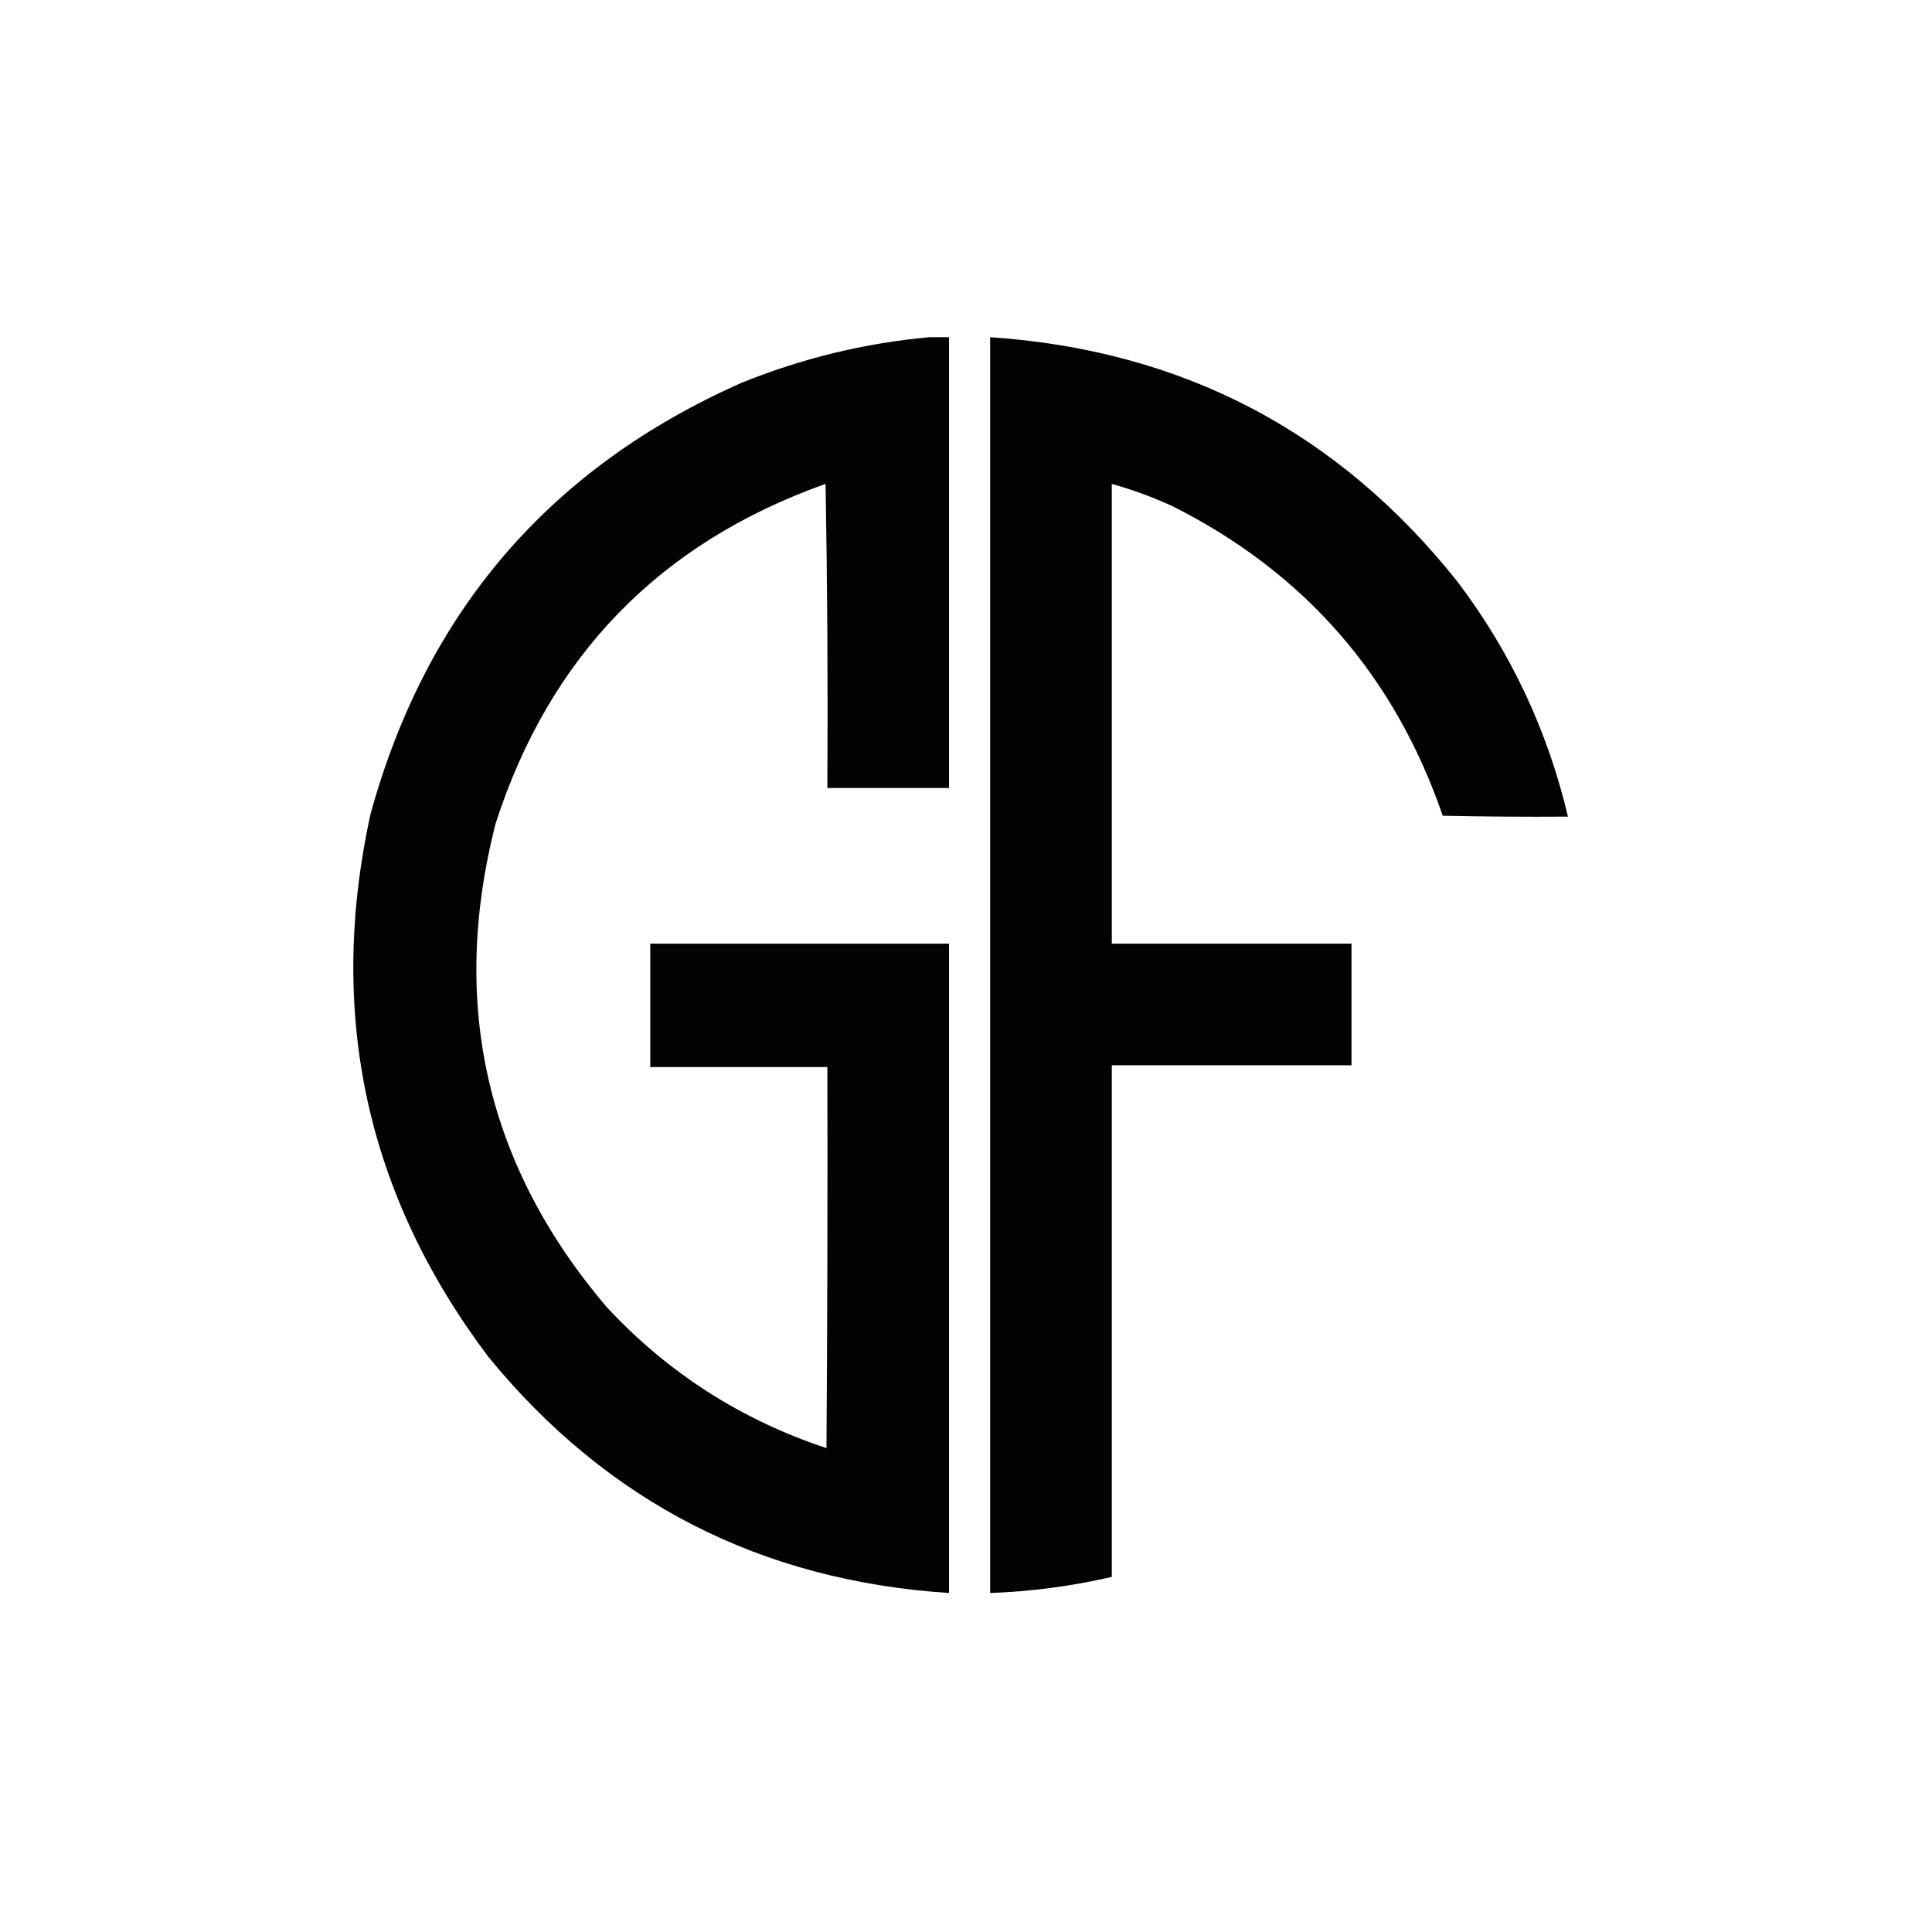
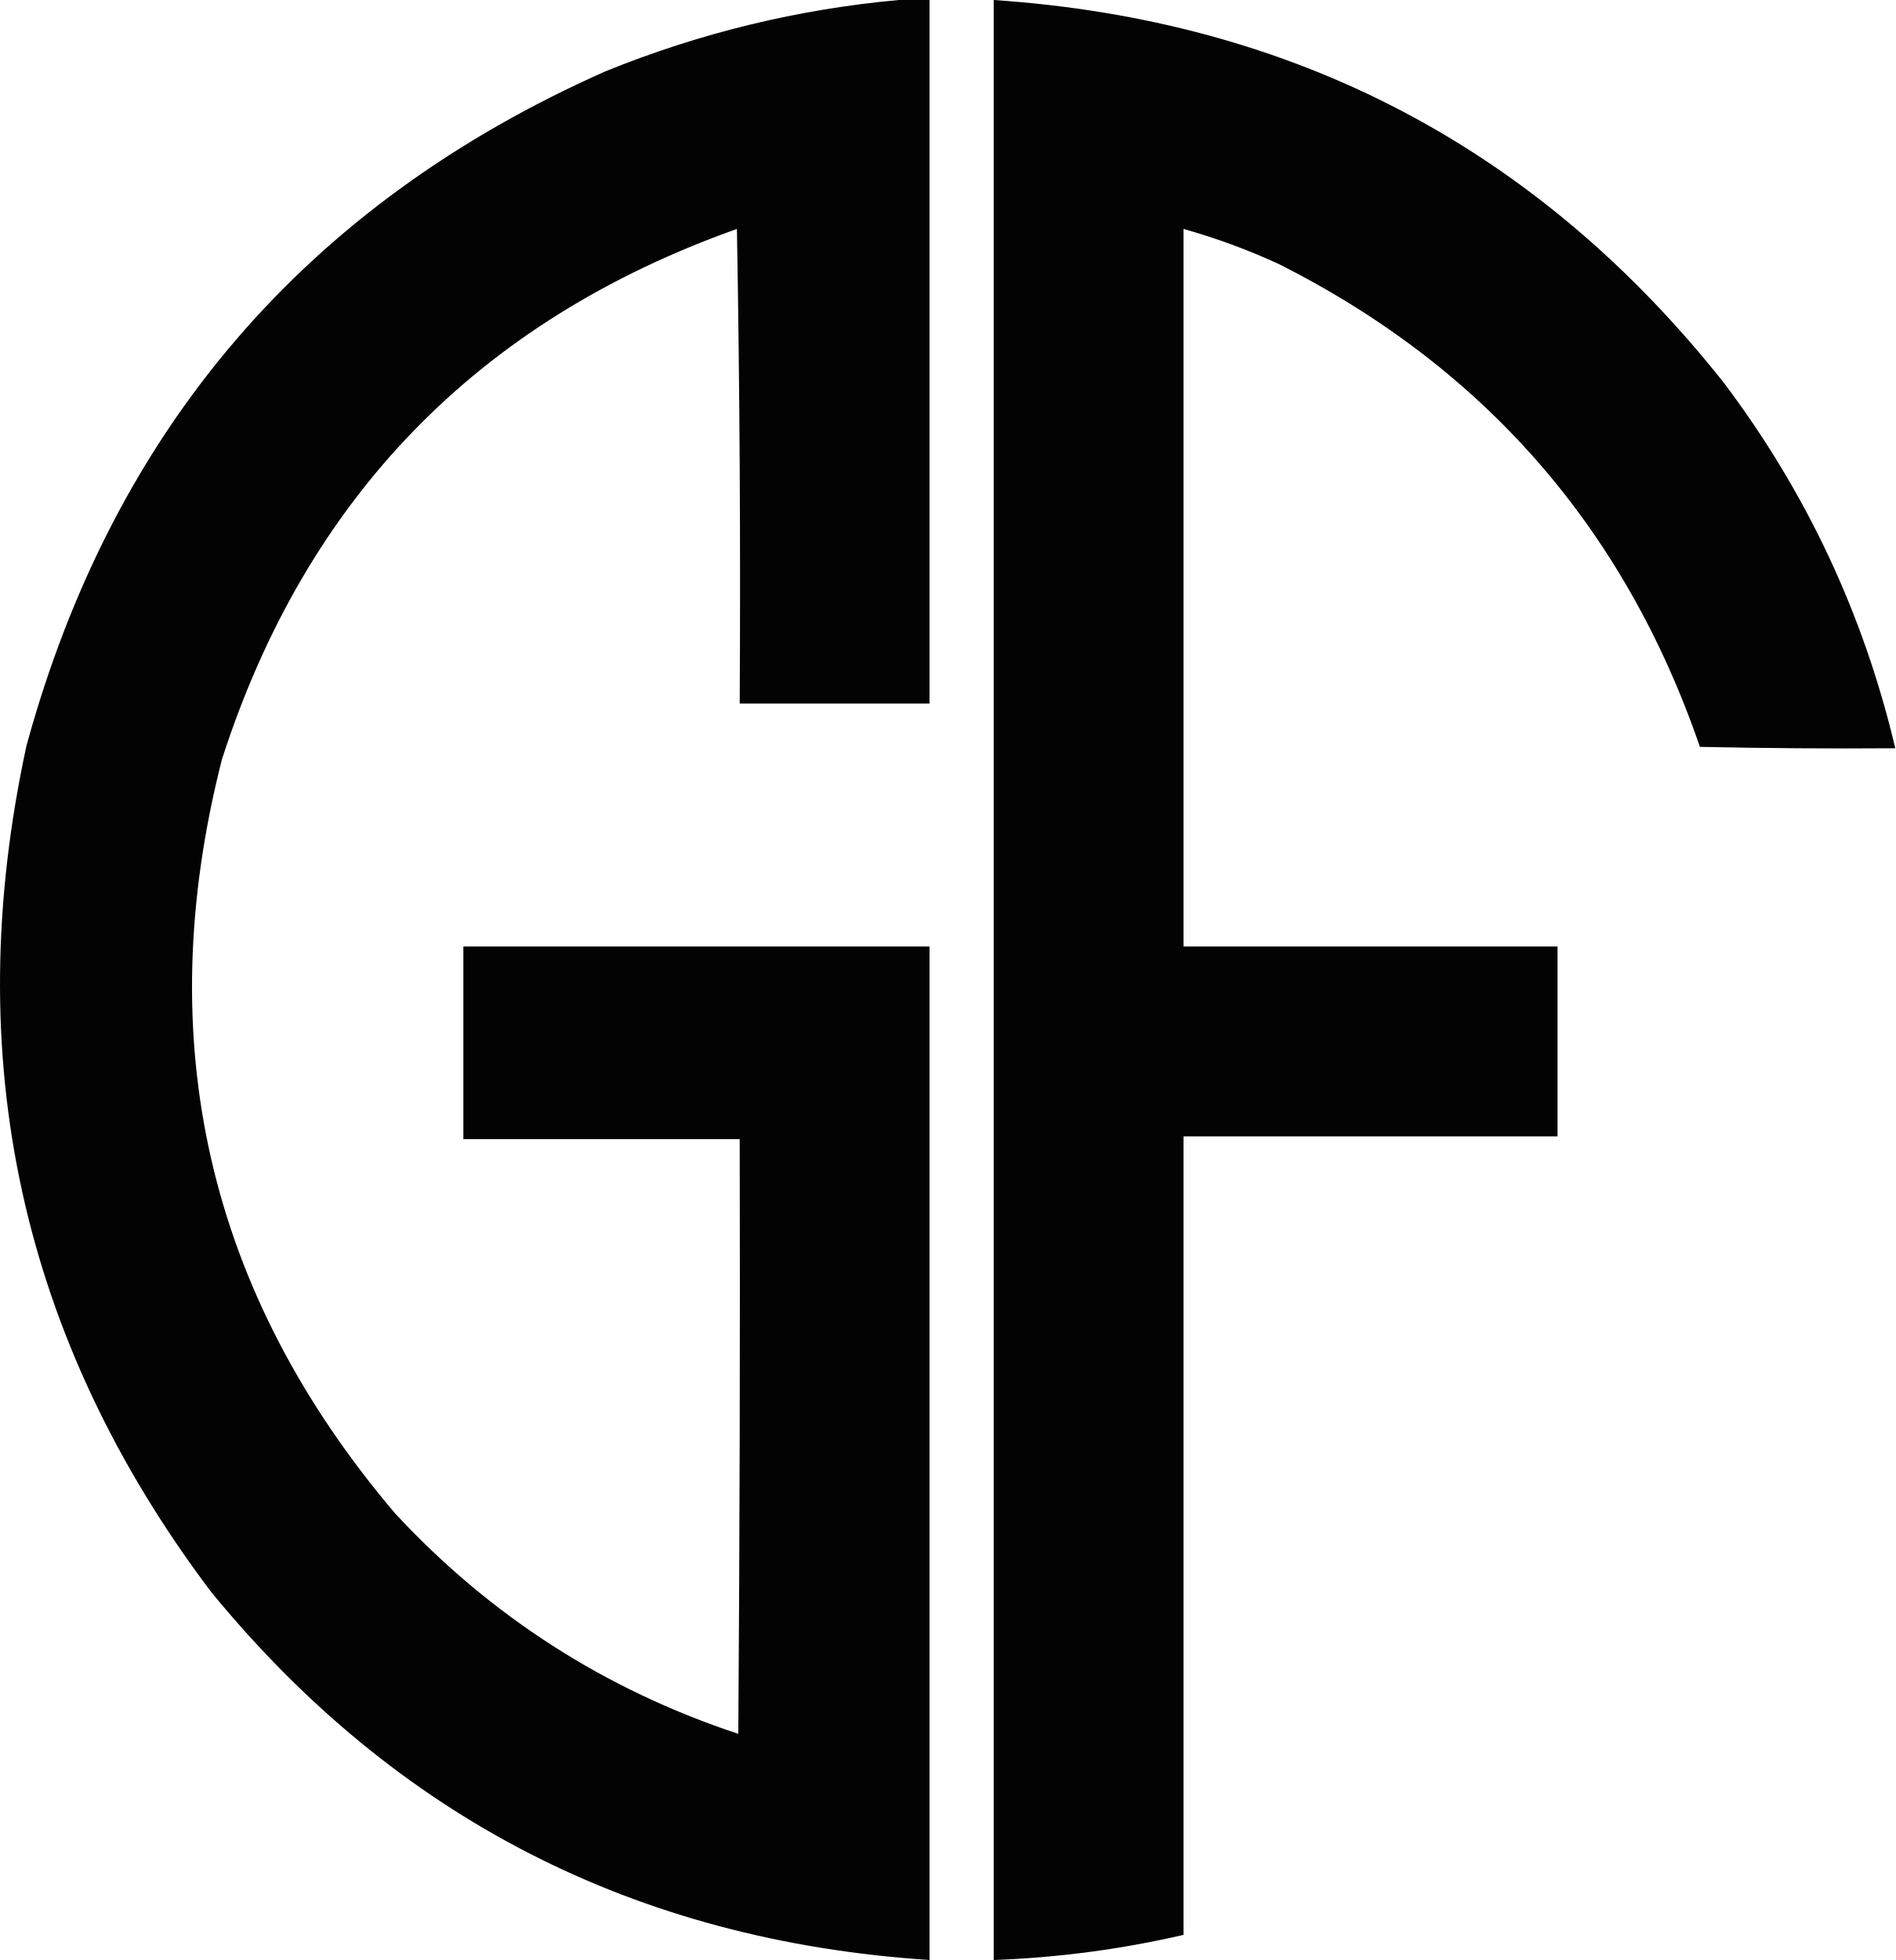
- <svg xmlns="http://www.w3.org/2000/svg" version="1.1" width="1080px" height="1080px" style="shape-rendering:geometricPrecision; text-rendering:geometricPrecision; image-rendering:optimizeQuality; fill-rule:evenodd; clip-rule:evenodd">
-   <g>
-     <path style="opacity:0.986" fill="#000000" d="M 519.5,188.5 C 523.167,188.5 526.833,188.5 530.5,188.5C 530.5,272.5 530.5,356.5 530.5,440.5C 507.833,440.5 485.167,440.5 462.5,440.5C 462.833,383.829 462.5,327.163 461.5,270.5C 368.7,303.466 307.2,366.799 277,460.5C 251.258,561.488 271.925,651.488 339,730.5C 373.191,767.343 414.191,793.676 462,809.5C 462.5,738.501 462.667,667.501 462.5,596.5C 429.5,596.5 396.5,596.5 363.5,596.5C 363.5,573.5 363.5,550.5 363.5,527.5C 419.167,527.5 474.833,527.5 530.5,527.5C 530.5,648.5 530.5,769.5 530.5,890.5C 425.222,883.615 339.389,839.615 273,758.5C 204.806,668.008 182.806,567.008 207,455.5C 238.105,342.021 307.272,261.521 414.5,214C 448.355,200.285 483.355,191.785 519.5,188.5 Z" />
-   </g>
-   <g>
-     <path style="opacity:0.989" fill="#000000" d="M 553.5,188.5 C 661.138,195.756 748.304,241.423 815,325.5C 844.633,364.772 865.133,408.439 876.5,456.5C 853.164,456.667 829.831,456.5 806.5,456C 779.581,377.757 729.248,320.09 655.5,283C 644.477,277.937 633.144,273.771 621.5,270.5C 621.5,356.167 621.5,441.833 621.5,527.5C 666.167,527.5 710.833,527.5 755.5,527.5C 755.5,550.167 755.5,572.833 755.5,595.5C 710.833,595.5 666.167,595.5 621.5,595.5C 621.5,690.833 621.5,786.167 621.5,881.5C 599.127,886.673 576.46,889.673 553.5,890.5C 553.5,656.5 553.5,422.5 553.5,188.5 Z" />
+ <svg xmlns="http://www.w3.org/2000/svg" style="isolation:isolate" viewBox="0 0 247.614 256" width="247.614pt" height="256pt">
+   <defs>
+     <clipPath id="_clipPath_RCmkmP7BxKpKVBOOziOacwj2zboJPuZS">
+       <rect width="247.614" height="256" />
+     </clipPath>
+   </defs>
+   <g clip-path="url(#_clipPath_RCmkmP7BxKpKVBOOziOacwj2zboJPuZS)">
+     <g opacity="0.986">
+       <path d=" M 117.426 0 C 118.763 0 120.1 0 121.437 0 C 121.437 30.632 121.437 61.265 121.437 91.897 C 113.171 91.897 104.906 91.897 96.64 91.897 C 96.761 71.231 96.64 50.567 96.275 29.903 C 62.433 41.925 40.006 65.021 28.993 99.191 C 19.605 136.018 27.142 168.839 51.602 197.652 C 64.071 211.088 79.023 220.691 96.457 226.462 C 96.64 200.57 96.7 174.678 96.64 148.786 C 84.605 148.786 72.571 148.786 60.537 148.786 C 60.537 140.399 60.537 132.011 60.537 123.624 C 80.837 123.624 101.137 123.624 121.437 123.624 C 121.437 167.749 121.437 211.875 121.437 256 C 83.045 253.489 51.744 237.444 27.534 207.863 C 2.666 174.863 -5.357 138.031 3.466 97.368 C 14.809 55.985 40.032 26.629 79.135 9.299 C 91.481 4.298 104.245 1.198 117.426 0 Z  M 129.825 0 C 169.077 2.646 200.864 19.3 225.187 49.96 C 235.993 64.282 243.469 80.206 247.614 97.732 C 239.104 97.793 230.595 97.732 222.087 97.55 C 212.27 69.017 193.915 47.987 167.021 34.462 C 163.001 32.615 158.869 31.096 154.622 29.903 C 154.622 61.144 154.622 92.384 154.622 123.624 C 170.911 123.624 187.2 123.624 203.489 123.624 C 203.489 131.89 203.489 140.156 203.489 148.422 C 187.2 148.422 170.911 148.422 154.622 148.422 C 154.622 183.187 154.622 217.953 154.622 252.718 C 146.464 254.604 138.198 255.698 129.825 256 C 129.825 170.667 129.825 85.333 129.825 0 Z " fill-rule="evenodd" fill="rgb(0,0,0)" />
+     </g>
  </g>
</svg>
